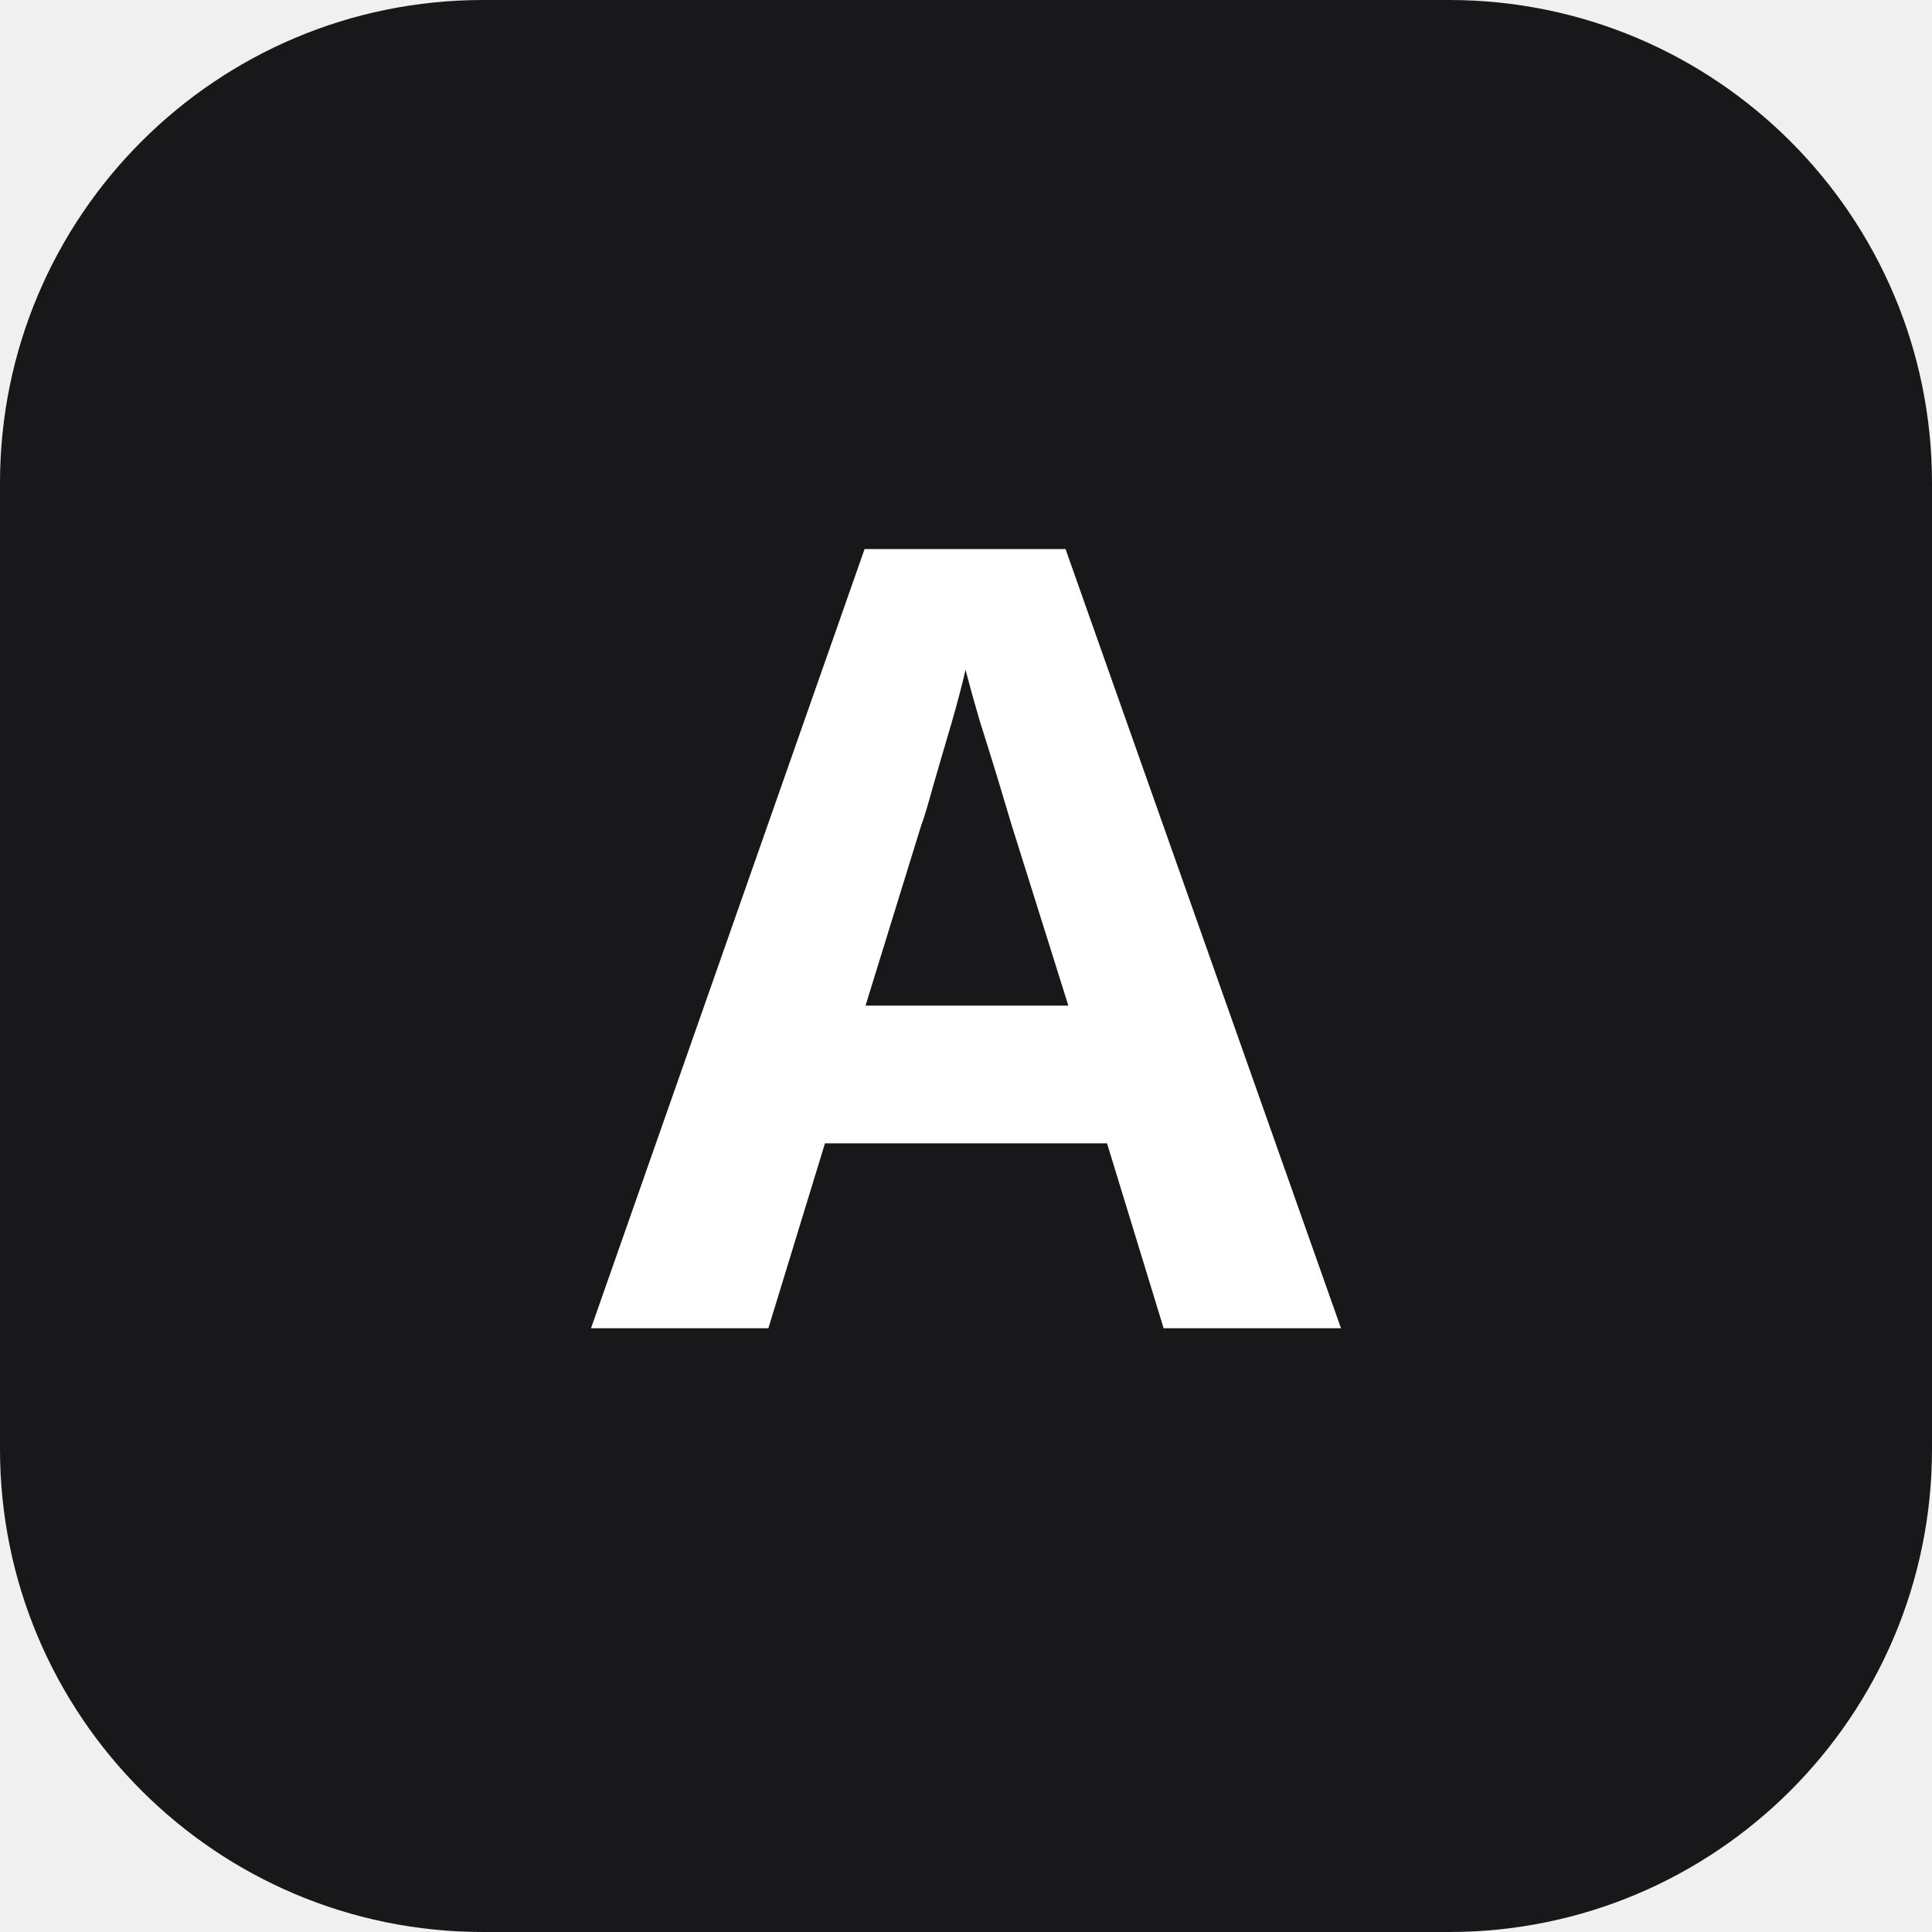
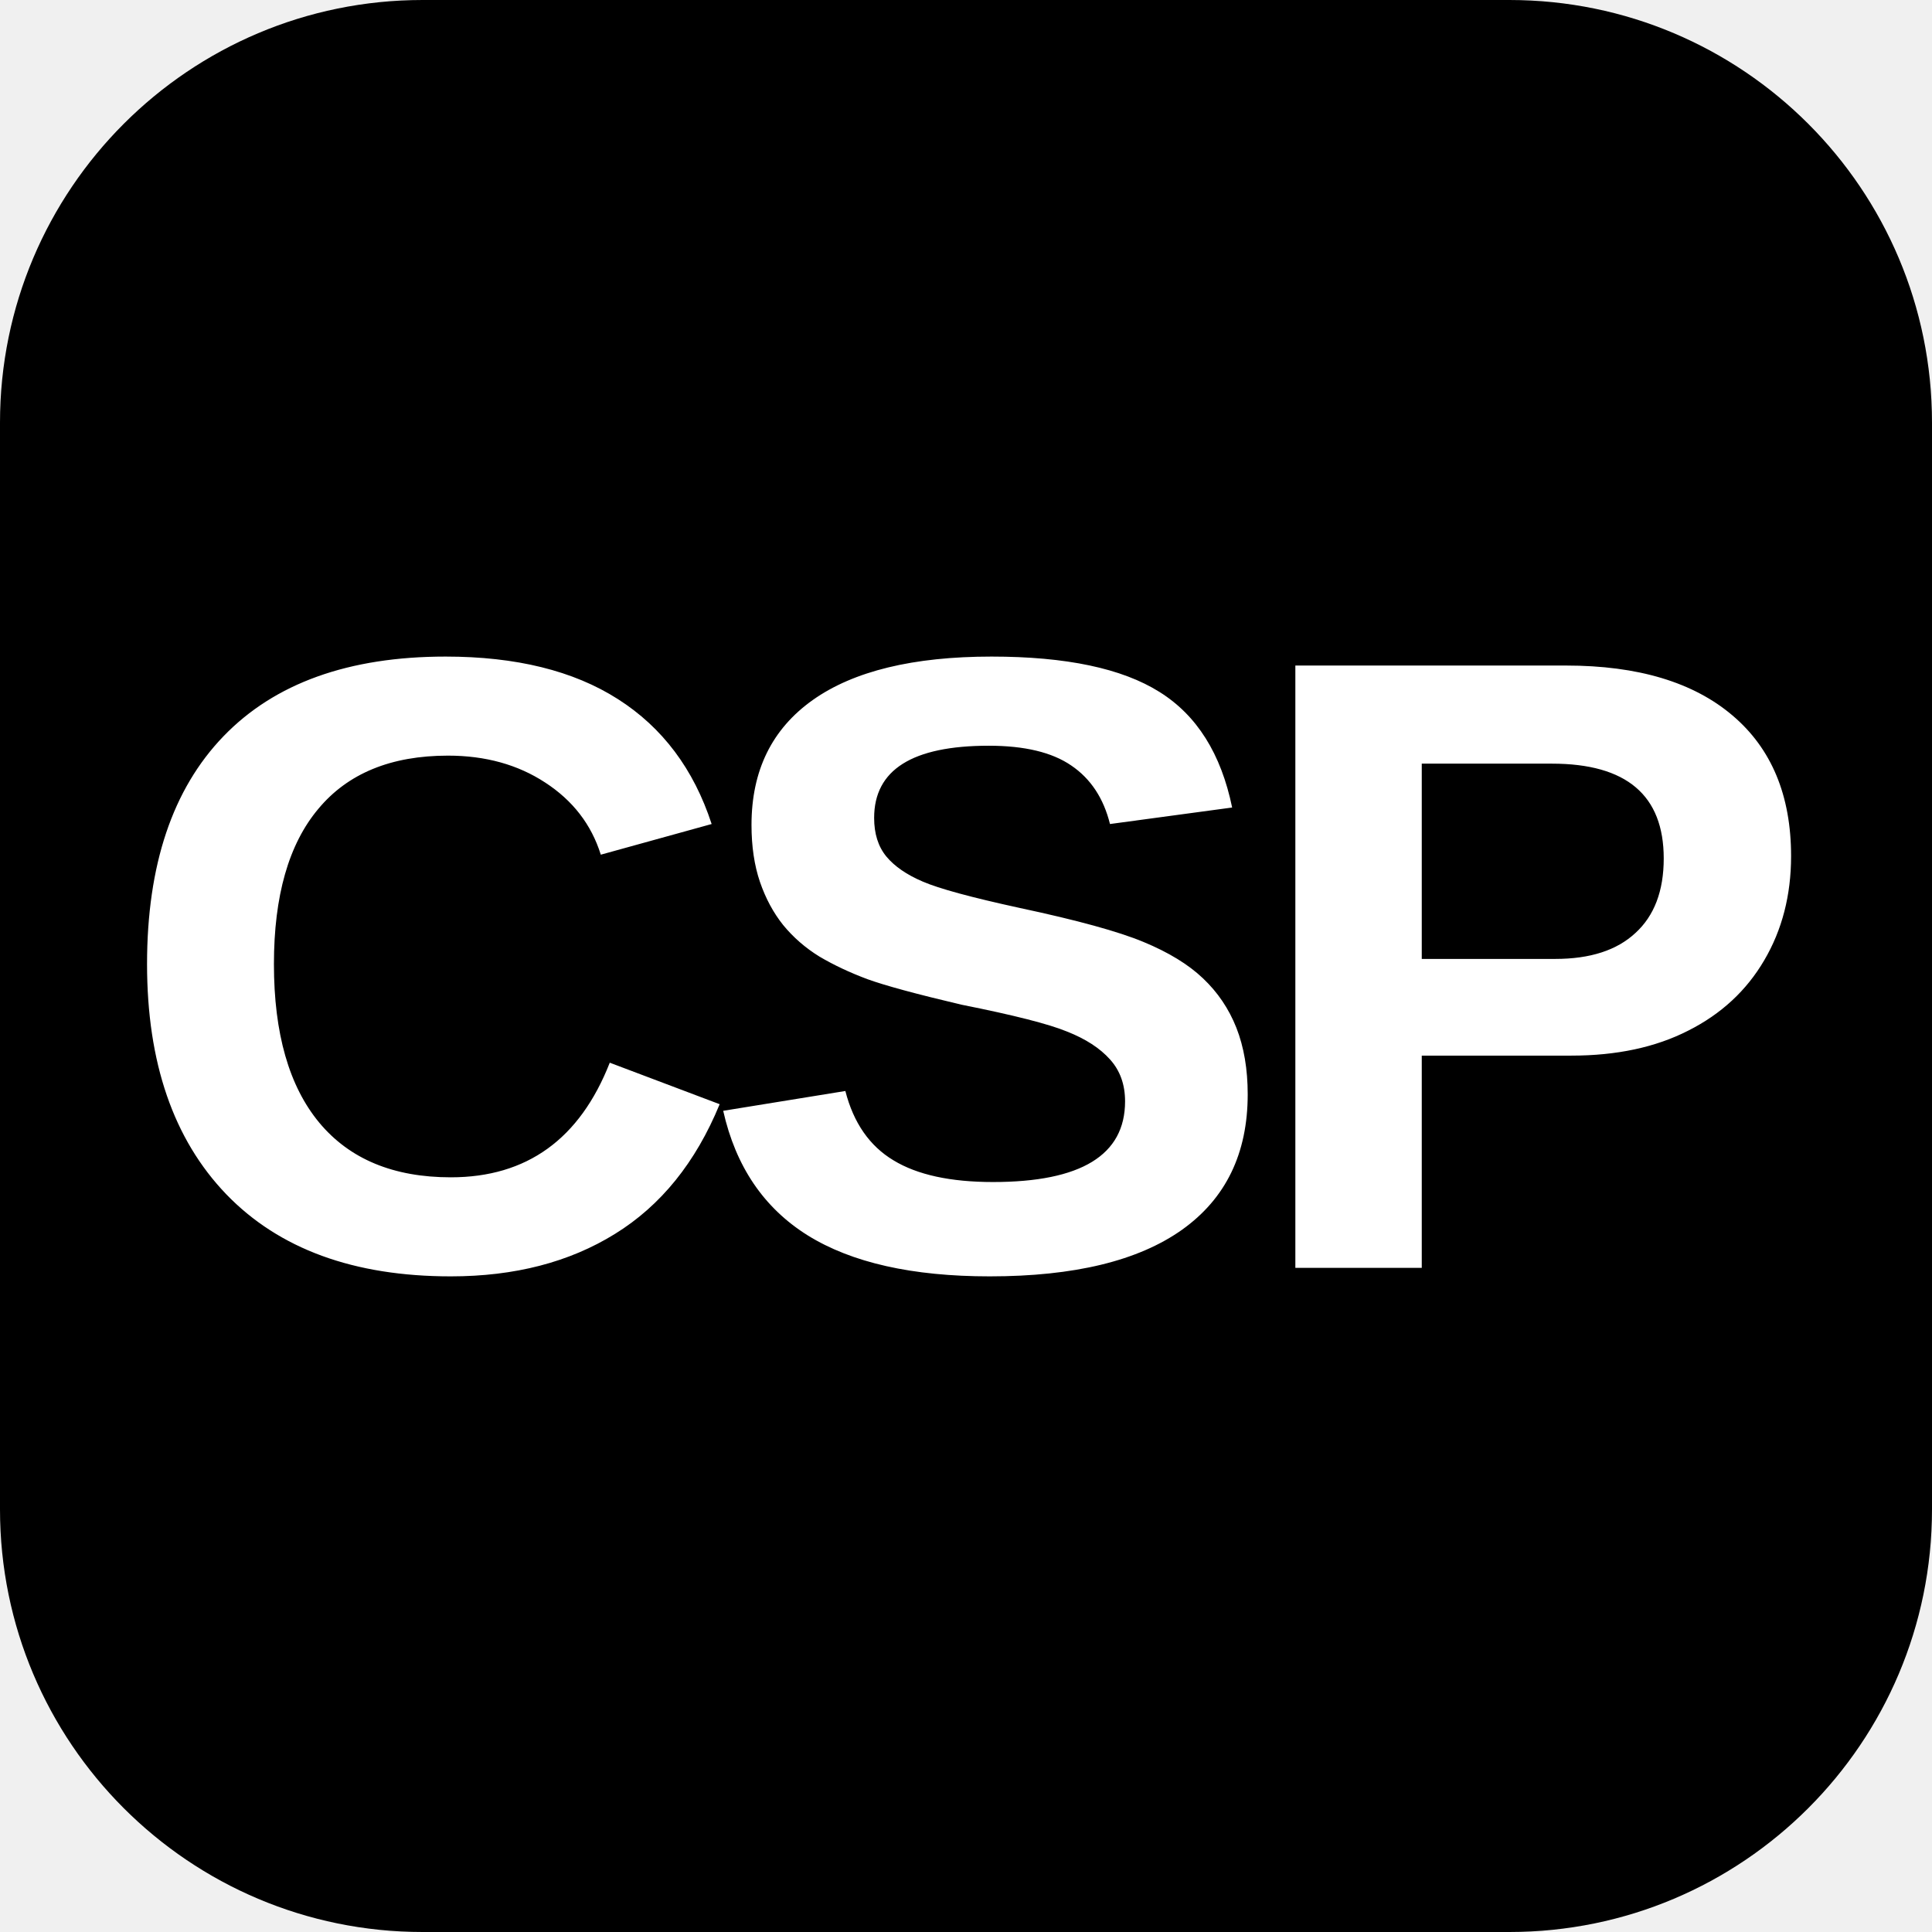
- <svg xmlns="http://www.w3.org/2000/svg" viewBox="0 0 32 32">
-   <rect width="32" height="32" rx="8" fill="#18181b" />
-   <text x="16" y="22" font-family="system-ui, sans-serif" font-size="18" font-weight="700" fill="white" text-anchor="middle">A</text>
+ <svg xmlns="http://www.w3.org/2000/svg" viewBox="0 0 64 64">
+   <rect width="64" height="64" rx="14" fill="#000" />
+   <text x="32" y="42" font-family="Arial, Helvetica, sans-serif" font-size="29" font-weight="700" letter-spacing="-1.5" fill="#fff" text-anchor="middle">CSP</text>
</svg>
